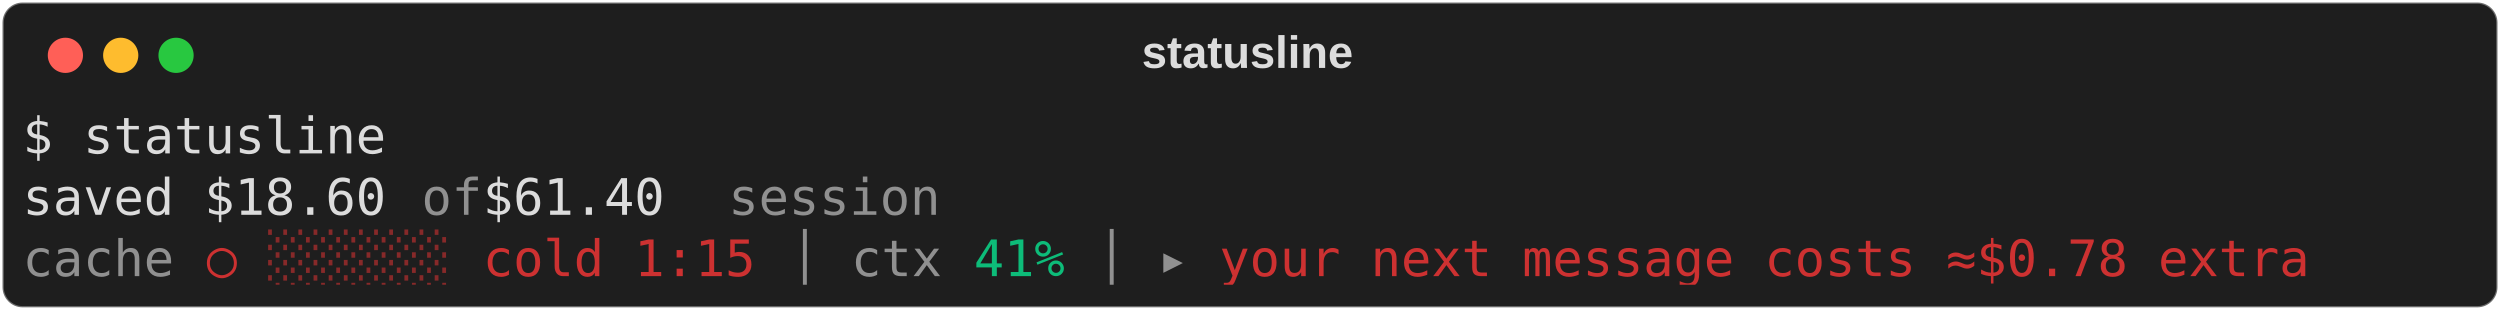
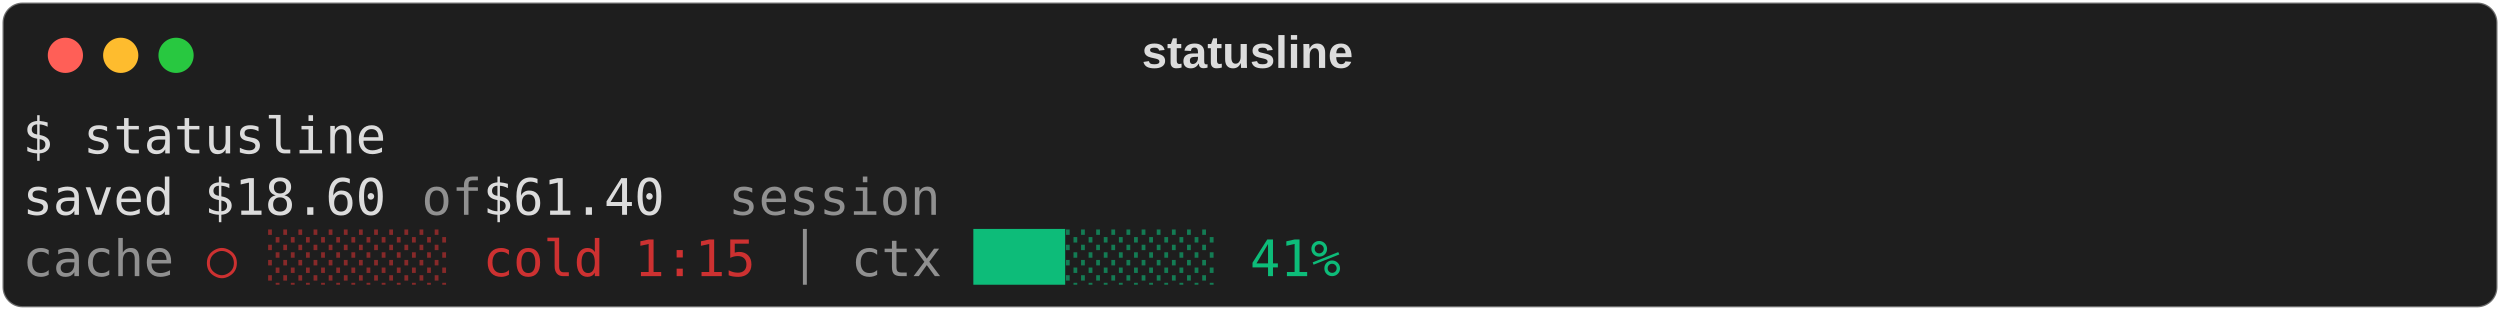
<svg xmlns="http://www.w3.org/2000/svg" class="rich-terminal" viewBox="0 0 994 123.2">
  <style>

    @font-face {
        font-family: "Fira Code";
        src: local("FiraCode-Regular"),
                url("https://cdnjs.cloudflare.com/ajax/libs/firacode/6.2.0/woff2/FiraCode-Regular.woff2") format("woff2"),
                url("https://cdnjs.cloudflare.com/ajax/libs/firacode/6.2.0/woff/FiraCode-Regular.woff") format("woff");
        font-style: normal;
        font-weight: 400;
    }
    @font-face {
        font-family: "Fira Code";
        src: local("FiraCode-Bold"),
                url("https://cdnjs.cloudflare.com/ajax/libs/firacode/6.2.0/woff2/FiraCode-Bold.woff2") format("woff2"),
                url("https://cdnjs.cloudflare.com/ajax/libs/firacode/6.2.0/woff/FiraCode-Bold.woff") format("woff");
        font-style: bold;
        font-weight: 700;
    }

-     .terminal-1422740195-matrix {
+     .terminal-2460370052-matrix {
        font-family: Fira Code, monospace;
        font-size: 20px;
        line-height: 24.4px;
        font-variant-east-asian: full-width;
    }

-     .terminal-1422740195-title {
+     .terminal-2460370052-title {
        font-size: 18px;
        font-weight: bold;
        font-family: arial;
    }

-     .terminal-1422740195-r1 { fill: #dcdcdc }
- .terminal-1422740195-r2 { fill: #909090 }
- .terminal-1422740195-r3 { fill: #cd3131 }
- .terminal-1422740195-r4 { fill: #872929 }
- .terminal-1422740195-r5 { fill: #0dbc79 }
+     .terminal-2460370052-r1 { fill: #dcdcdc }
+ .terminal-2460370052-r2 { fill: #909090 }
+ .terminal-2460370052-r3 { fill: #cd3131 }
+ .terminal-2460370052-r4 { fill: #872929 }
+ .terminal-2460370052-r5 { fill: #0dbc79 }
+ .terminal-2460370052-r6 { fill: #137c54 }
    </style>
  <defs>
-     <clipPath id="terminal-1422740195-clip-terminal">
+     <clipPath id="terminal-2460370052-clip-terminal">
      <rect x="0" y="0" width="975.0" height="72.2" />
    </clipPath>
-     <clipPath id="terminal-1422740195-line-0">
+     <clipPath id="terminal-2460370052-line-0">
      <rect x="0" y="1.5" width="976" height="24.65" />
    </clipPath>
-     <clipPath id="terminal-1422740195-line-1">
+     <clipPath id="terminal-2460370052-line-1">
      <rect x="0" y="25.9" width="976" height="24.65" />
    </clipPath>
  </defs>
  <rect fill="#1e1e1e" stroke="rgba(255,255,255,0.35)" stroke-width="1" x="1" y="1" width="992" height="121.2" rx="8" />
-   <text class="terminal-1422740195-title" fill="#dcdcdc" text-anchor="middle" x="496" y="27">statusline</text>
+   <text class="terminal-2460370052-title" fill="#dcdcdc" text-anchor="middle" x="496" y="27">statusline</text>
  <g transform="translate(26,22)">
    <circle cx="0" cy="0" r="7" fill="#ff5f57" />
    <circle cx="22" cy="0" r="7" fill="#febc2e" />
    <circle cx="44" cy="0" r="7" fill="#28c840" />
  </g>
-   <g transform="translate(9, 41)" clip-path="url(#terminal-1422740195-clip-terminal)">
-     <g class="terminal-1422740195-matrix">
-       <text class="terminal-1422740195-r1" x="0" y="20" textLength="146.4" clip-path="url(#terminal-1422740195-line-0)">$ statusline</text>
-       <text class="terminal-1422740195-r1" x="976" y="20" textLength="12.2" clip-path="url(#terminal-1422740195-line-0)">
+   <g transform="translate(9, 41)" clip-path="url(#terminal-2460370052-clip-terminal)">
+     <g class="terminal-2460370052-matrix">
+       <text class="terminal-2460370052-r1" x="0" y="20" textLength="146.4" clip-path="url(#terminal-2460370052-line-0)">$ statusline</text>
+       <text class="terminal-2460370052-r1" x="976" y="20" textLength="12.2" clip-path="url(#terminal-2460370052-line-0)">
</text>
-       <text class="terminal-1422740195-r1" x="0" y="44.4" textLength="158.6" clip-path="url(#terminal-1422740195-line-1)">saved $18.60 </text>
-       <text class="terminal-1422740195-r2" x="158.6" y="44.4" textLength="24.4" clip-path="url(#terminal-1422740195-line-1)">of</text>
-       <text class="terminal-1422740195-r1" x="183" y="44.4" textLength="97.6" clip-path="url(#terminal-1422740195-line-1)"> $61.40 </text>
-       <text class="terminal-1422740195-r2" x="280.6" y="44.4" textLength="85.4" clip-path="url(#terminal-1422740195-line-1)">session</text>
-       <text class="terminal-1422740195-r1" x="976" y="44.4" textLength="12.2" clip-path="url(#terminal-1422740195-line-1)">
+       <text class="terminal-2460370052-r1" x="0" y="44.4" textLength="158.6" clip-path="url(#terminal-2460370052-line-1)">saved $18.60 </text>
+       <text class="terminal-2460370052-r2" x="158.6" y="44.4" textLength="24.4" clip-path="url(#terminal-2460370052-line-1)">of</text>
+       <text class="terminal-2460370052-r1" x="183" y="44.4" textLength="97.6" clip-path="url(#terminal-2460370052-line-1)"> $61.40 </text>
+       <text class="terminal-2460370052-r2" x="280.6" y="44.4" textLength="85.4" clip-path="url(#terminal-2460370052-line-1)">session</text>
+       <text class="terminal-2460370052-r1" x="976" y="44.4" textLength="12.2" clip-path="url(#terminal-2460370052-line-1)">
</text>
-       <text class="terminal-1422740195-r2" x="0" y="68.8" textLength="61" clip-path="url(#terminal-1422740195-line-2)">cache</text>
-       <text class="terminal-1422740195-r3" x="73.2" y="68.8" textLength="12.2" clip-path="url(#terminal-1422740195-line-2)">○</text>
-       <text class="terminal-1422740195-r4" x="97.6" y="68.8" textLength="73.2" clip-path="url(#terminal-1422740195-line-2)">░░░░░░</text>
-       <text class="terminal-1422740195-r3" x="183" y="68.8" textLength="109.8" clip-path="url(#terminal-1422740195-line-2)">cold 1:15</text>
-       <text class="terminal-1422740195-r2" x="305" y="68.8" textLength="12.2" clip-path="url(#terminal-1422740195-line-2)">│</text>
-       <text class="terminal-1422740195-r2" x="329.4" y="68.8" textLength="36.6" clip-path="url(#terminal-1422740195-line-2)">ctx</text>
-       <text class="terminal-1422740195-r5" x="378.2" y="68.8" textLength="36.6" clip-path="url(#terminal-1422740195-line-2)">41%</text>
-       <text class="terminal-1422740195-r2" x="427" y="68.8" textLength="12.2" clip-path="url(#terminal-1422740195-line-2)">│</text>
-       <text class="terminal-1422740195-r2" x="451.4" y="68.8" textLength="12.2" clip-path="url(#terminal-1422740195-line-2)">▸</text>
-       <text class="terminal-1422740195-r3" x="475.8" y="68.8" textLength="439.2" clip-path="url(#terminal-1422740195-line-2)">your next message costs ≈$0.78 extra</text>
-       <text class="terminal-1422740195-r1" x="976" y="68.8" textLength="12.2" clip-path="url(#terminal-1422740195-line-2)">
+       <text class="terminal-2460370052-r2" x="0" y="68.8" textLength="61" clip-path="url(#terminal-2460370052-line-2)">cache</text>
+       <text class="terminal-2460370052-r3" x="73.2" y="68.8" textLength="12.2" clip-path="url(#terminal-2460370052-line-2)">○</text>
+       <text class="terminal-2460370052-r4" x="97.6" y="68.8" textLength="73.2" clip-path="url(#terminal-2460370052-line-2)">░░░░░░</text>
+       <text class="terminal-2460370052-r3" x="183" y="68.8" textLength="109.8" clip-path="url(#terminal-2460370052-line-2)">cold 1:15</text>
+       <text class="terminal-2460370052-r2" x="305" y="68.8" textLength="12.2" clip-path="url(#terminal-2460370052-line-2)">│</text>
+       <text class="terminal-2460370052-r2" x="329.4" y="68.8" textLength="36.6" clip-path="url(#terminal-2460370052-line-2)">ctx</text>
+       <text class="terminal-2460370052-r5" x="378.2" y="68.8" textLength="36.6" clip-path="url(#terminal-2460370052-line-2)">███</text>
+       <text class="terminal-2460370052-r6" x="414.8" y="68.8" textLength="61" clip-path="url(#terminal-2460370052-line-2)">░░░░░</text>
+       <text class="terminal-2460370052-r5" x="488" y="68.8" textLength="36.6" clip-path="url(#terminal-2460370052-line-2)">41%</text>
+       <text class="terminal-2460370052-r1" x="976" y="68.8" textLength="12.2" clip-path="url(#terminal-2460370052-line-2)">
</text>
    </g>
  </g>
</svg>
